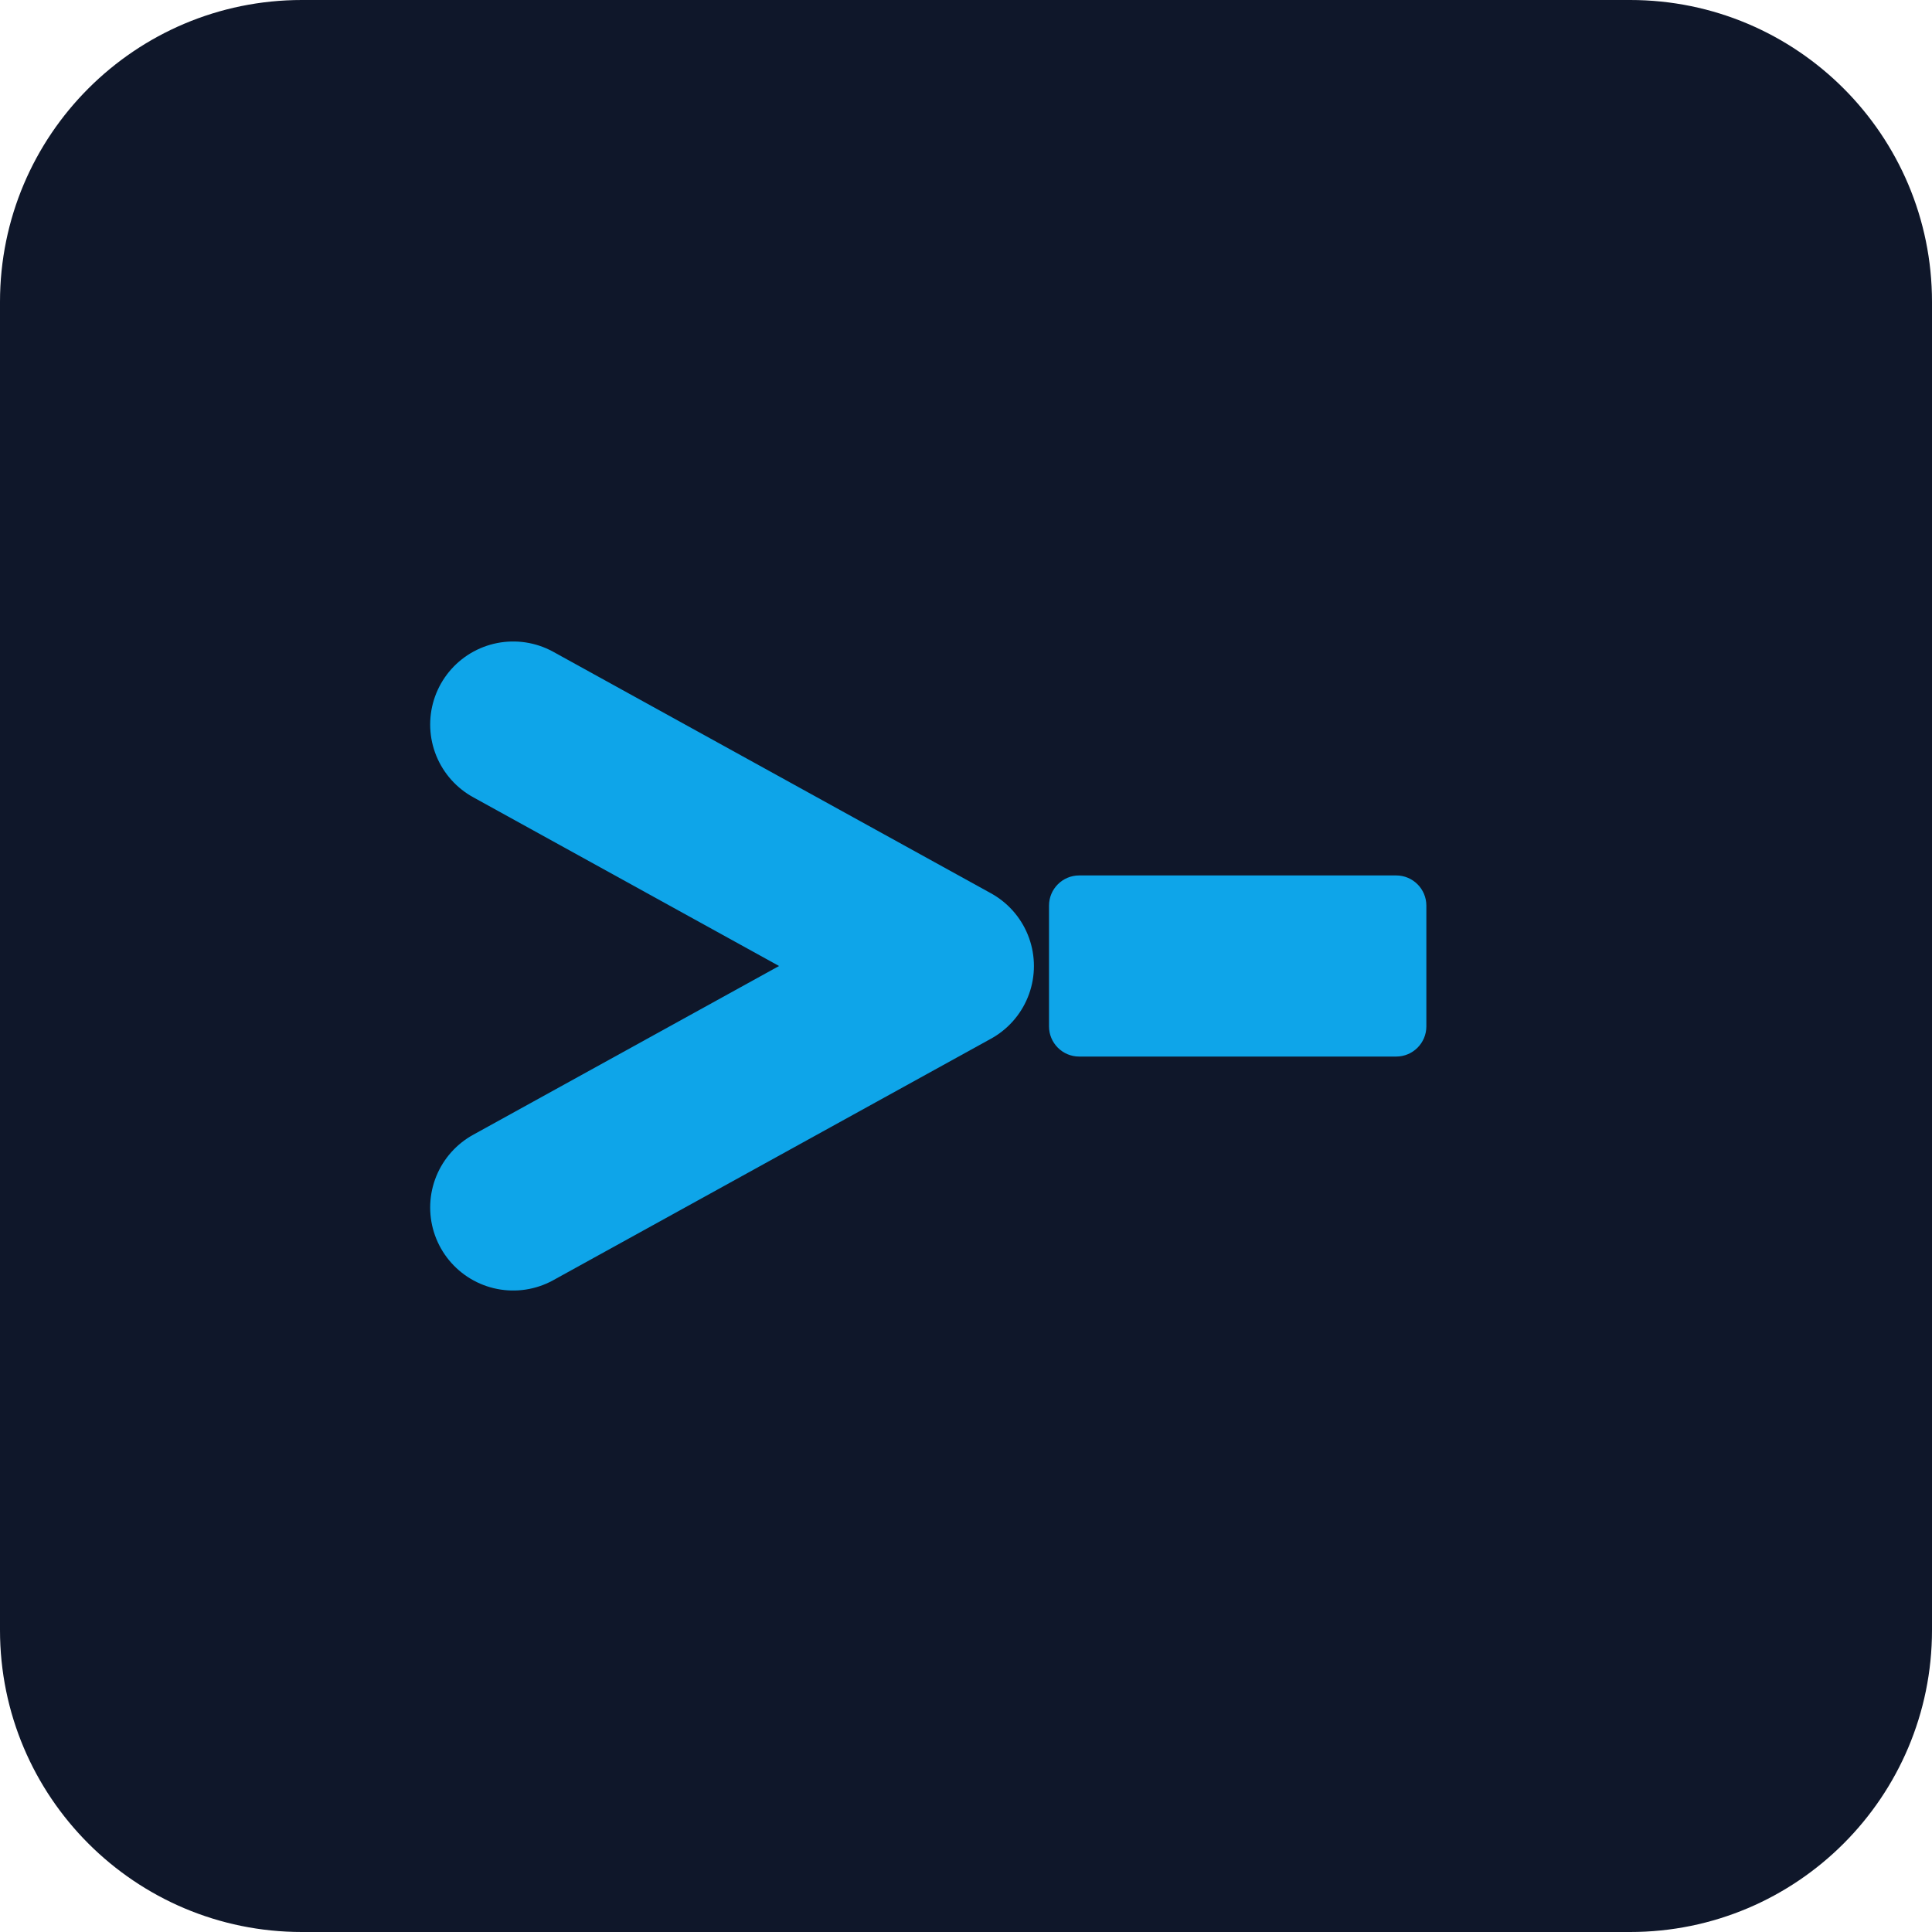
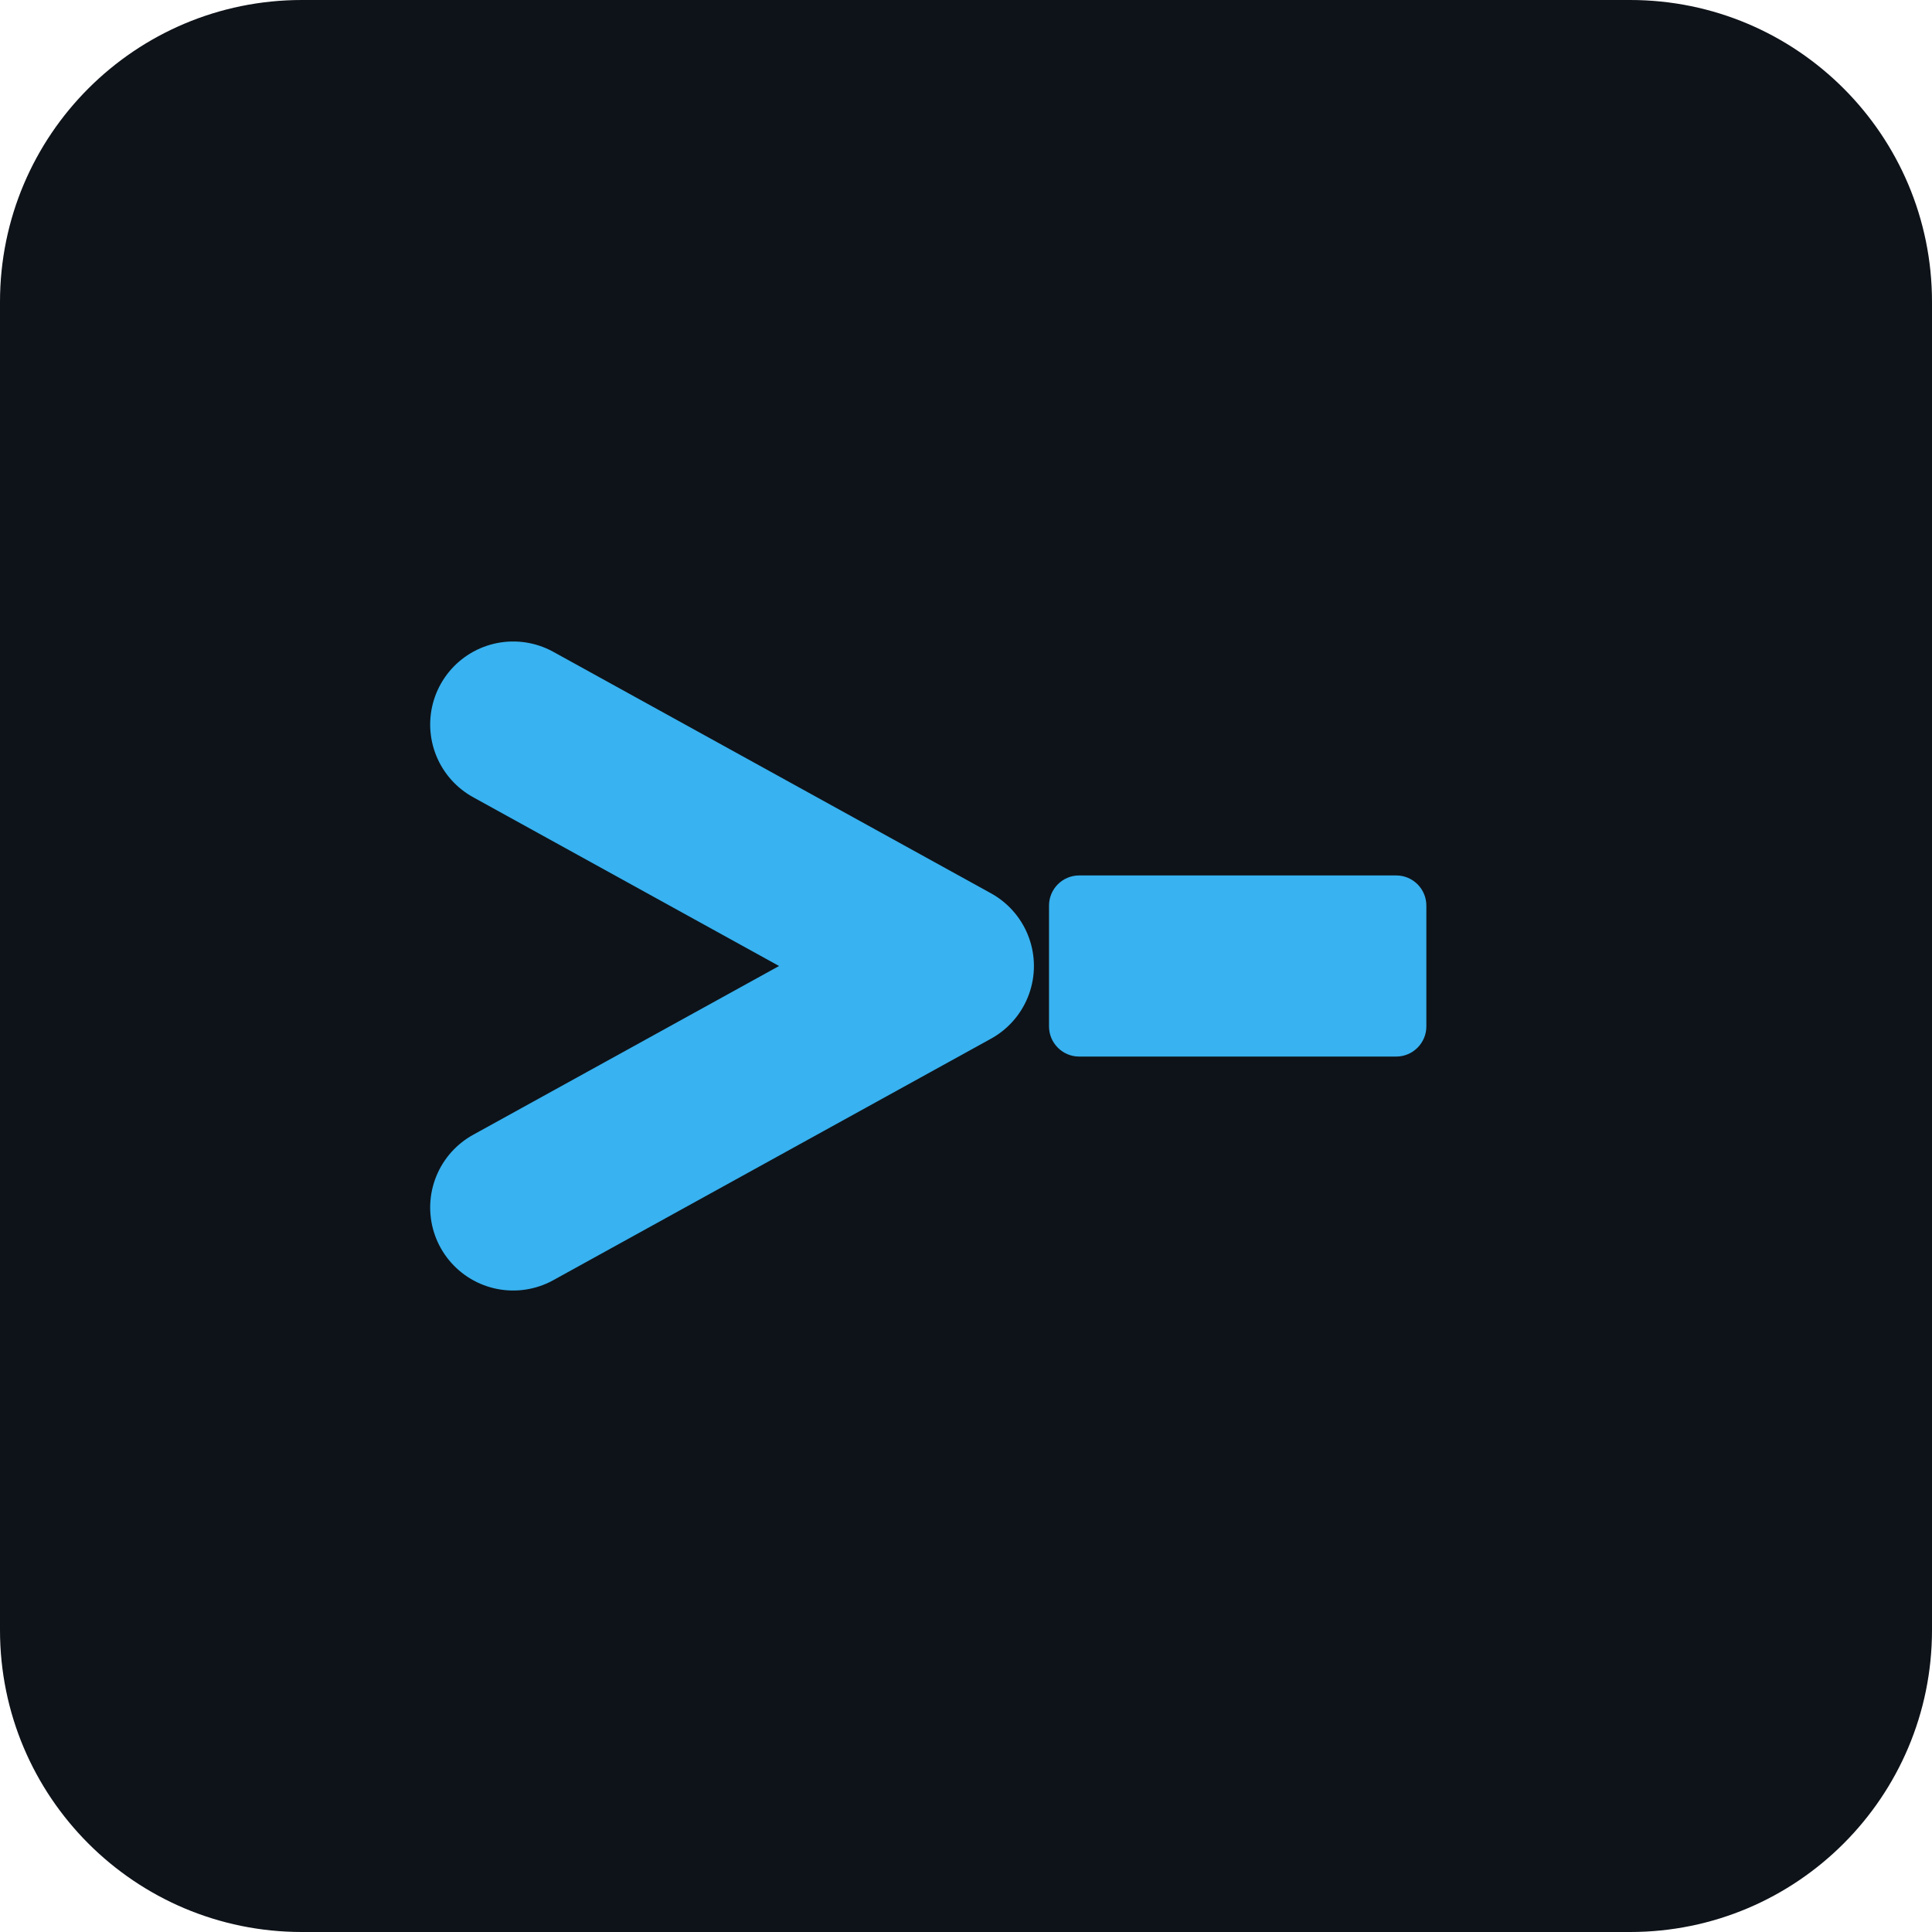
<svg xmlns="http://www.w3.org/2000/svg" width="512" height="512" viewBox="0 0 512 512">
-   <rect width="512" height="512" rx="80" fill="#0f172a" />
-   <path d="M 136 192 L 252 256 L 136 320" stroke="#0ea5e9" stroke-width="44" stroke-linecap="round" stroke-linejoin="round" fill="none" />
-   <rect x="278" y="232" width="100" height="48" rx="8" fill="#0ea5e9" />
+   <rect width="512" height="512" rx="80" fill="#0e1319" />
+   <path d="M 136 192 L 252 256 L 136 320" stroke="#38b2f0" stroke-width="44" stroke-linecap="round" stroke-linejoin="round" fill="none" />
+   <rect x="278" y="232" width="100" height="48" rx="8" fill="#38b2f0" />
</svg>
